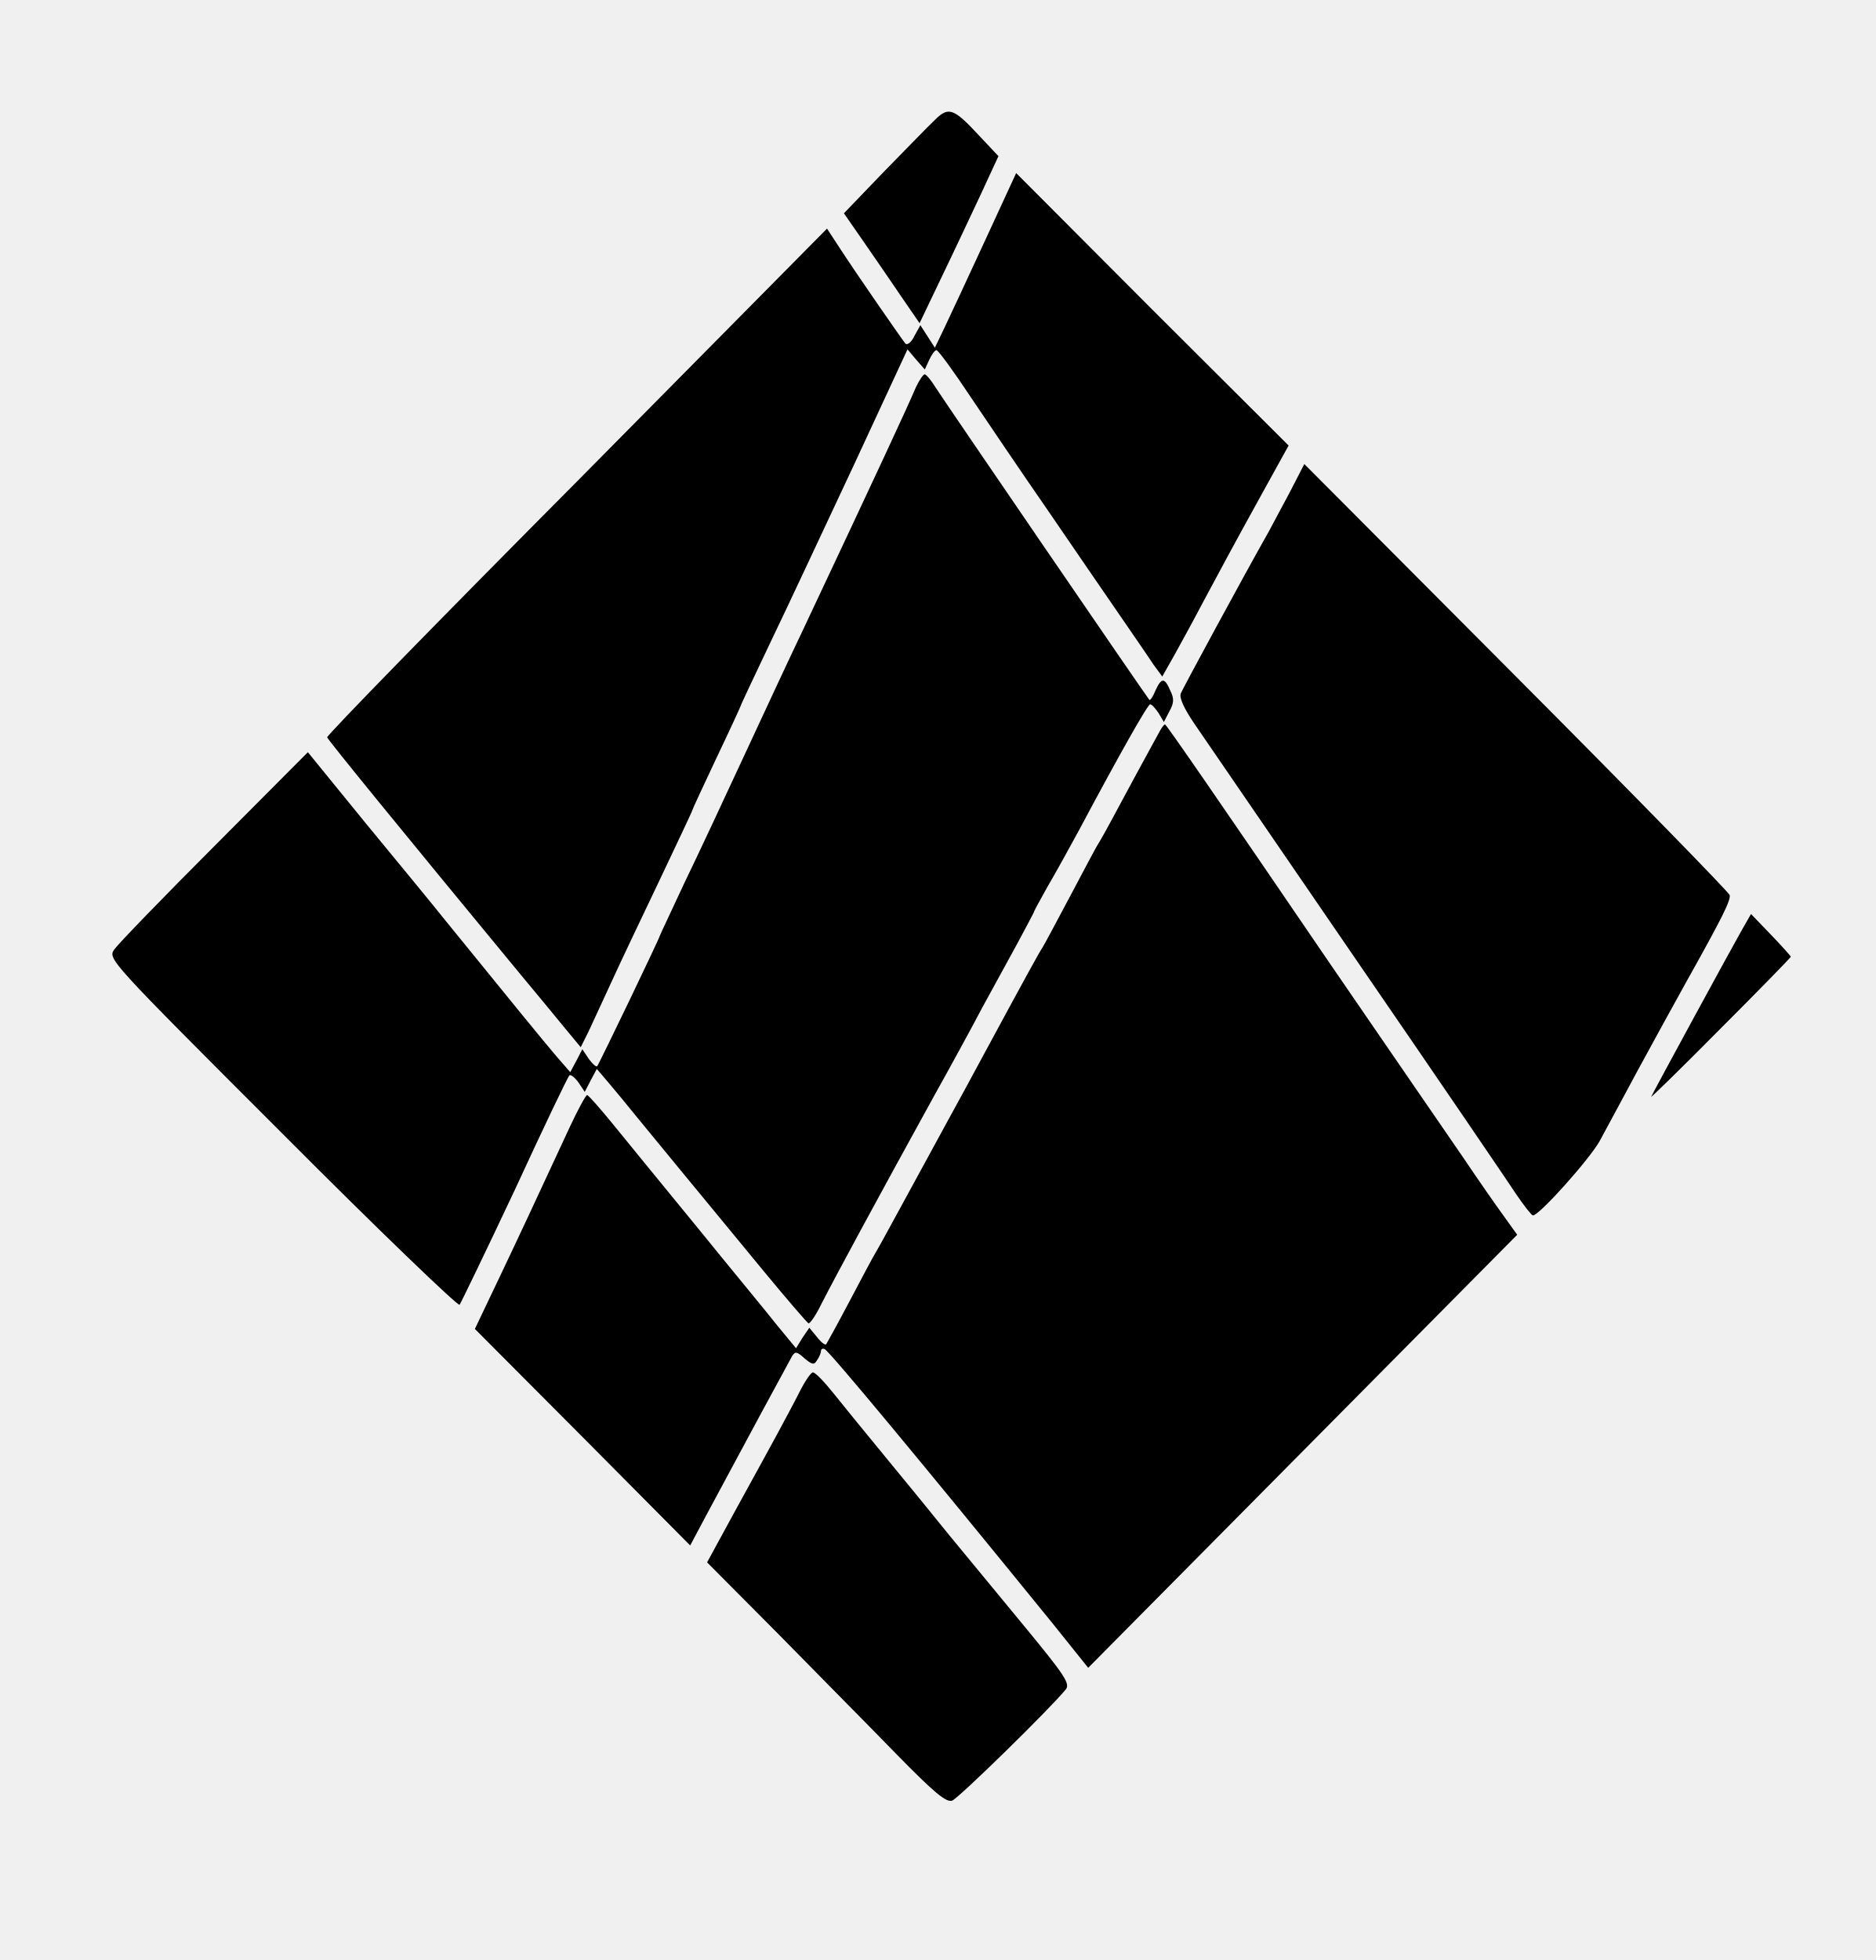
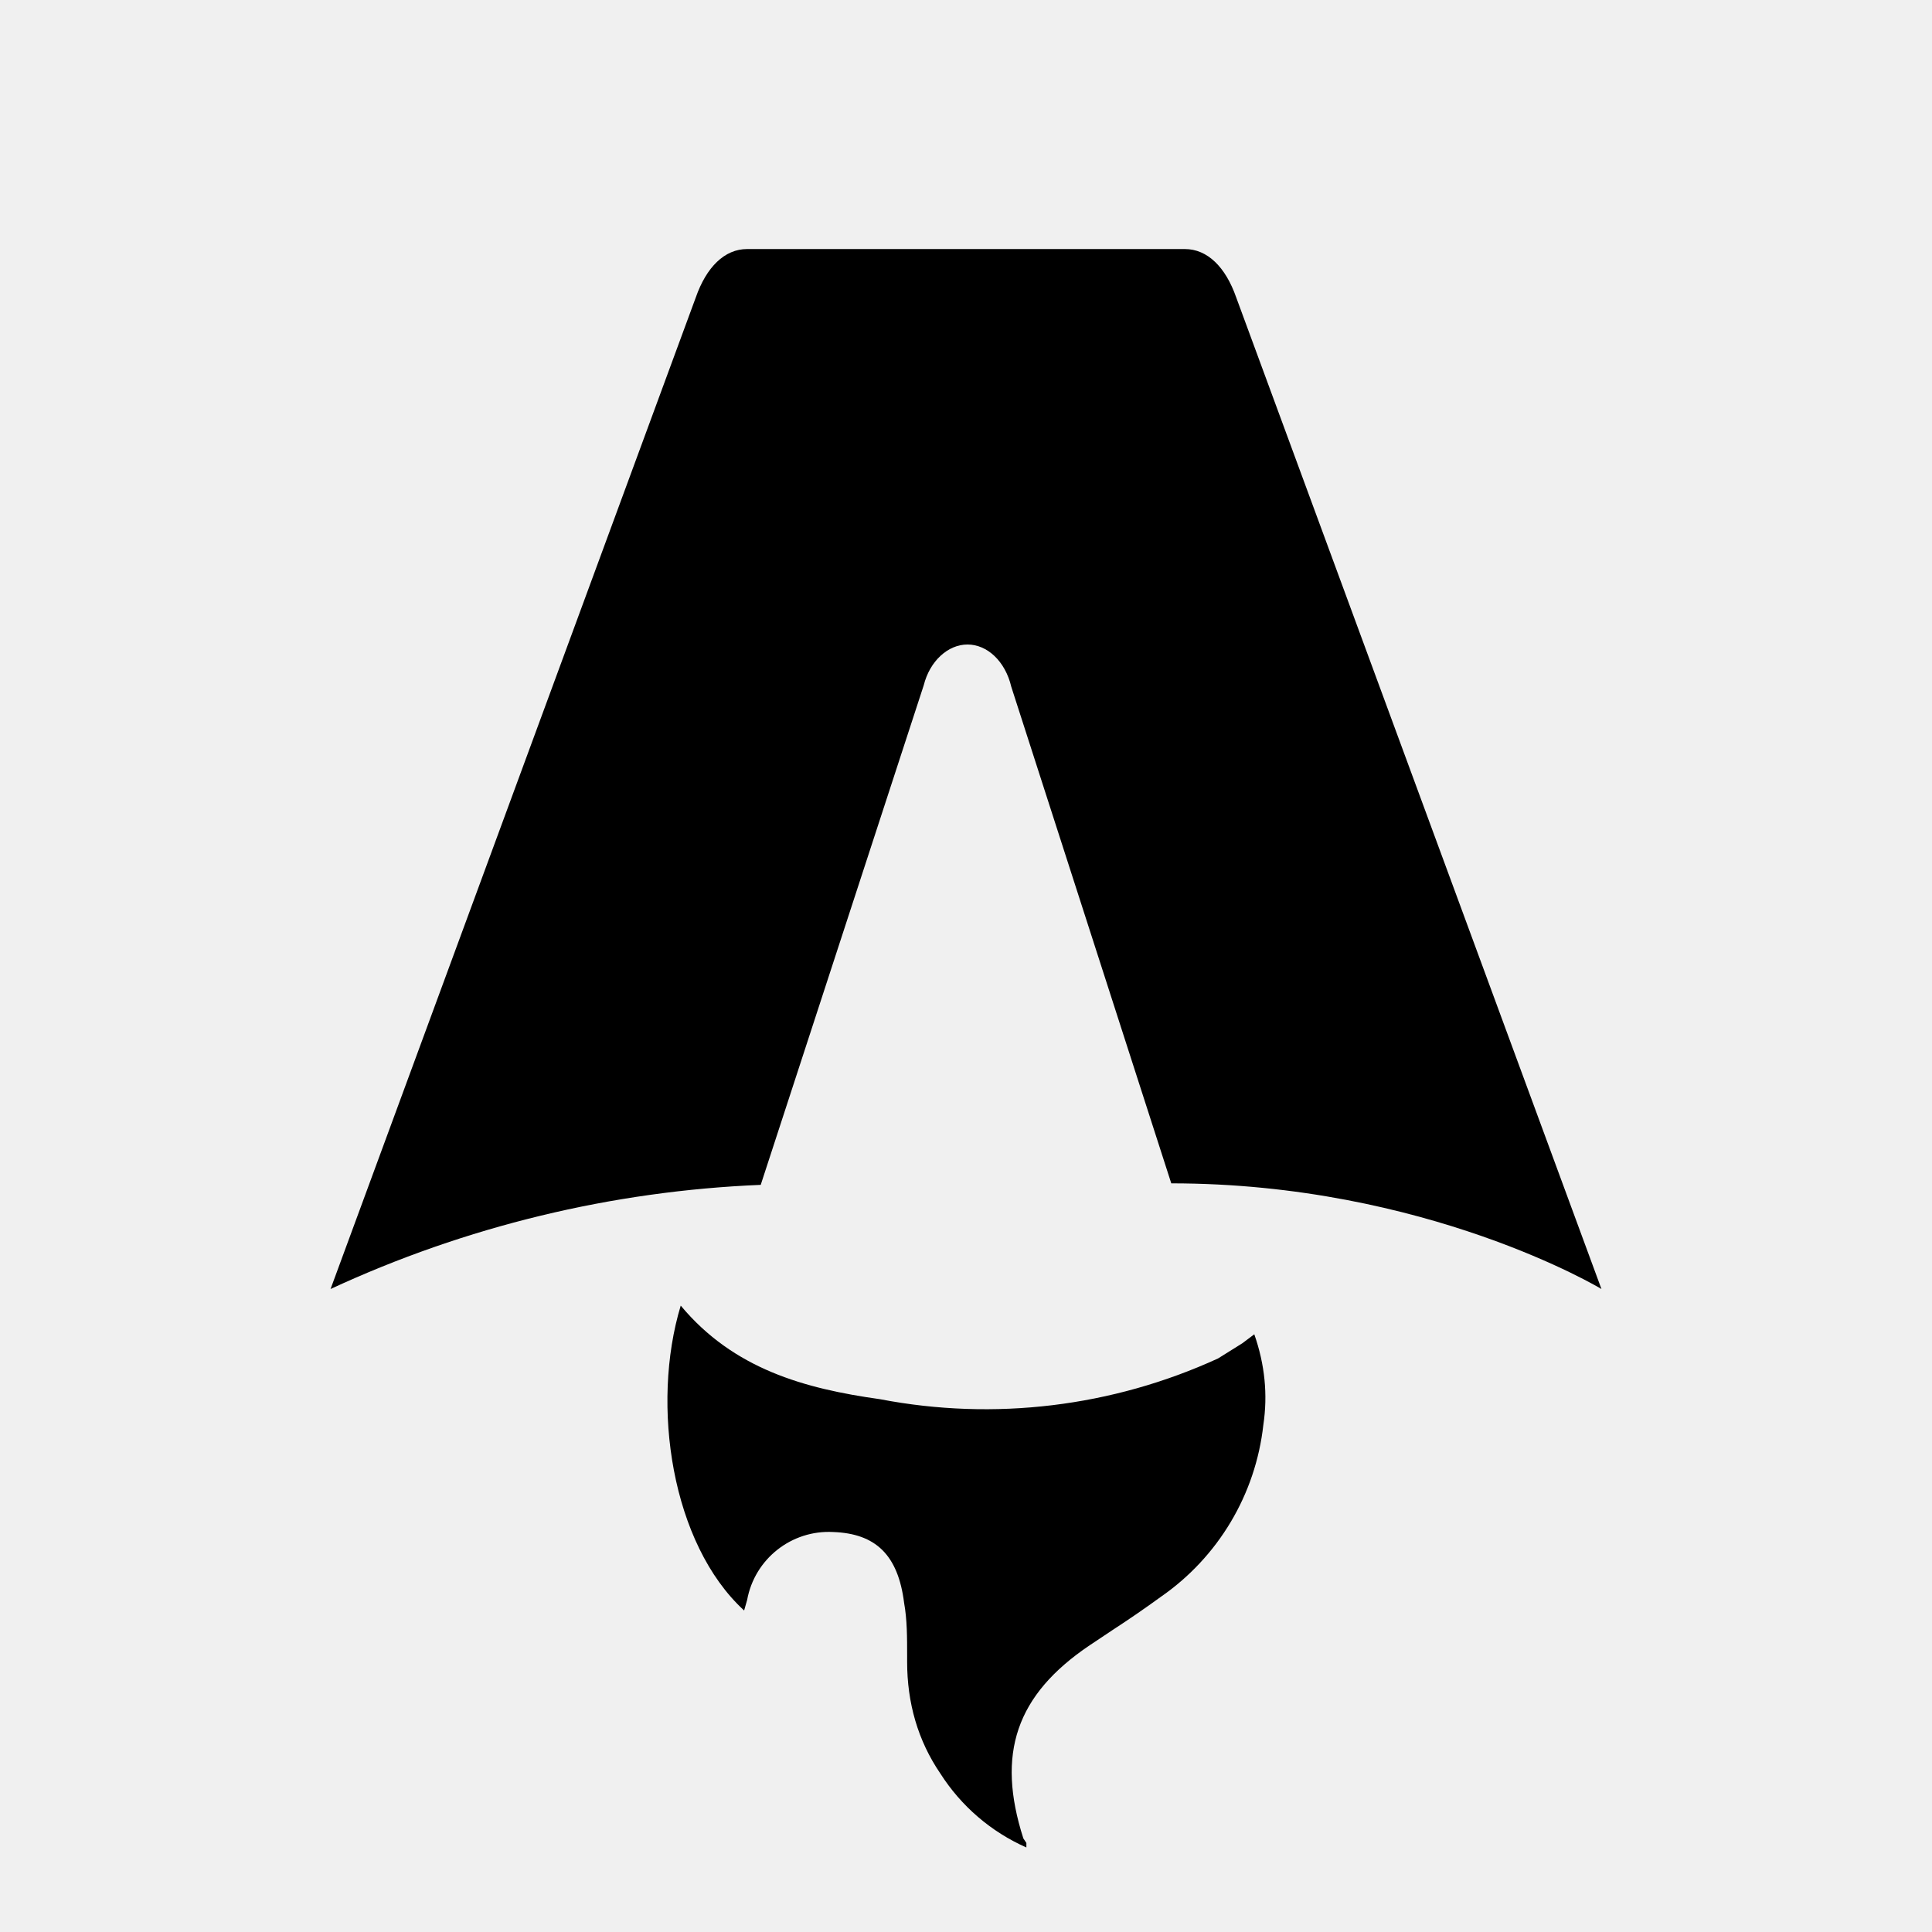
- <svg xmlns="http://www.w3.org/2000/svg" version="1.0" width="466pt" height="487pt" viewBox="0 0 466 487" preserveAspectRatio="xMidYMid meet">
-   <g transform="translate(0,487) scale(0.1,-0.1)" fill="#000000" stroke="none">
-     <path d="M2323 4572 c-16 -15 -72 -73 -127 -129 l-99 -103 50 -72 c28 -40 70 -102 94 -137 l44 -64 55 115 c30 62 74 156 98 207 l43 93 -48 51 c-63 68 -76 73 -110 39z" />
-     <path d="M2448 4273 c-43 -93 -88 -190 -101 -217 l-24 -50 -18 28 -18 28 -15 -27 c-7 -15 -17 -23 -22 -19 -9 11 -118 168 -163 237 l-32 49 -622 -629 c-343 -345 -622 -631 -620 -635 2 -7 189 -236 472 -579 44 -53 98 -118 119 -144 l39 -47 19 38 c10 22 35 75 55 119 20 44 74 158 120 254 45 95 83 175 83 177 0 2 27 60 60 130 33 69 60 128 60 129 0 2 33 72 73 156 41 85 134 284 208 442 l134 289 21 -25 22 -25 11 24 c6 13 14 24 18 24 5 -1 43 -53 86 -118 43 -64 129 -191 192 -282 62 -91 142 -207 177 -258 35 -51 73 -106 84 -123 l22 -30 30 53 c16 29 49 89 72 133 50 93 64 120 149 274 l63 114 -339 338 -338 339 -77 -167z" />
-     <path d="M2276 3908 c-24 -56 -90 -198 -283 -608 -25 -52 -87 -185 -138 -295 -51 -110 -120 -258 -154 -328 -33 -71 -61 -130 -61 -131 0 -5 -152 -321 -156 -325 -3 -3 -12 6 -21 18 l-16 24 -15 -29 -15 -28 -34 39 c-30 35 -114 138 -278 340 -27 34 -115 141 -195 238 l-145 178 -232 -233 c-128 -128 -240 -244 -249 -257 -16 -24 -16 -24 417 -457 238 -239 437 -430 441 -426 3 4 65 132 137 285 71 154 132 282 136 285 3 3 13 -5 22 -17 l16 -24 15 29 15 28 29 -34 c16 -19 46 -55 66 -80 40 -49 157 -191 321 -390 57 -69 106 -126 110 -128 4 -1 19 21 33 50 37 72 137 257 278 513 43 77 97 176 120 220 24 44 63 115 87 159 23 43 43 80 43 82 0 1 15 29 33 61 19 32 53 94 77 138 104 195 172 315 178 315 4 0 13 -10 21 -22 l13 -22 14 27 c11 20 12 31 2 51 -14 33 -22 33 -37 0 -6 -15 -13 -25 -15 -23 -12 15 -506 737 -531 776 -11 18 -23 32 -27 33 -4 0 -14 -15 -22 -32z" />
-     <path d="M3206 3649 c-20 -37 -44 -82 -54 -101 -64 -113 -212 -387 -218 -401 -4 -11 8 -37 33 -74 22 -32 203 -296 403 -588 200 -291 379 -554 398 -583 19 -28 38 -52 41 -52 16 0 141 140 166 185 15 28 59 109 97 180 39 72 92 168 118 215 89 159 111 203 108 216 -2 7 -240 251 -530 542 l-527 529 -35 -68z" />
-     <path d="M2879 3048 c-7 -13 -20 -36 -29 -53 -9 -16 -38 -70 -65 -120 -26 -49 -51 -94 -55 -100 -4 -5 -35 -64 -70 -130 -35 -66 -66 -124 -70 -130 -7 -10 -40 -70 -140 -255 -31 -58 -71 -131 -88 -162 -48 -88 -85 -156 -127 -233 -21 -38 -45 -83 -55 -100 -10 -16 -41 -75 -70 -130 -29 -55 -55 -102 -57 -105 -3 -3 -13 5 -23 18 l-19 23 -17 -25 -16 -26 -47 57 c-25 32 -113 138 -194 238 -81 99 -176 215 -210 257 -34 42 -65 77 -68 77 -3 1 -23 -36 -44 -81 -91 -196 -116 -250 -174 -372 l-61 -128 268 -269 267 -269 41 77 c90 168 204 379 212 393 8 13 12 12 31 -5 19 -16 24 -17 31 -5 6 8 10 19 10 23 0 5 4 7 9 5 11 -4 245 -286 566 -681 l89 -111 533 538 533 538 -33 46 c-19 26 -65 92 -102 147 -38 55 -87 127 -110 160 -84 122 -173 252 -230 335 -261 383 -397 580 -400 580 -3 0 -10 -10 -16 -22z" />
-     <path d="M4327 2557 c-24 -42 -215 -393 -224 -412 -3 -5 74 70 171 168 97 97 176 178 176 180 0 1 -22 26 -49 54 l-50 52 -24 -42z" />
-     <path d="M1987 1412 c-13 -26 -38 -72 -54 -102 -16 -30 -63 -115 -103 -188 l-73 -134 175 -176 c96 -98 229 -232 295 -300 95 -97 124 -121 139 -116 16 6 242 227 282 276 12 14 -2 35 -100 154 -62 75 -147 178 -188 228 -41 51 -113 139 -160 196 -47 57 -104 127 -128 157 -23 29 -46 53 -52 53 -5 0 -20 -22 -33 -48z" />
-   </g>
+ <svg xmlns="http://www.w3.org/2000/svg" fill="none" viewBox="0 0 128 128">
+   <path d="M50.4 78.5a75.1 75.1 0 0 0-28.5 6.9l24.2-65.7c.7-2 1.9-3.2 3.4-3.2h29c1.5 0 2.7 1.2 3.4 3.2l24.2 65.7s-11.6-7-28.5-7L67 45.5c-.4-1.7-1.6-2.8-2.9-2.8-1.3 0-2.5 1.1-2.9 2.7L50.4 78.5Zm-1.1 28.2Zm-4.2-20.2c-2 6.6-.6 15.8 4.2 20.2a17.5 17.5 0 0 1 .2-.7 5.5 5.5 0 0 1 5.7-4.5c2.8.1 4.3 1.5 4.7 4.7.2 1.1.2 2.3.2 3.5v.4c0 2.7.7 5.2 2.2 7.4a13 13 0 0 0 5.7 4.9v-.3l-.2-.3c-1.8-5.6-.5-9.5 4.4-12.8l1.5-1a73 73 0 0 0 3.2-2.2 16 16 0 0 0 6.8-11.4c.3-2 .1-4-.6-6l-.8.6-1.6 1a37 37 0 0 1-22.4 2.7c-5-.7-9.7-2-13.2-6.2Z" />
+   <style>
+     path {
+       fill: #000;
+     }
+ 
+     @media (prefers-color-scheme: dark) {
+       path {
+         fill: #FFF;
+       }
+     }
+   </style>
</svg>
